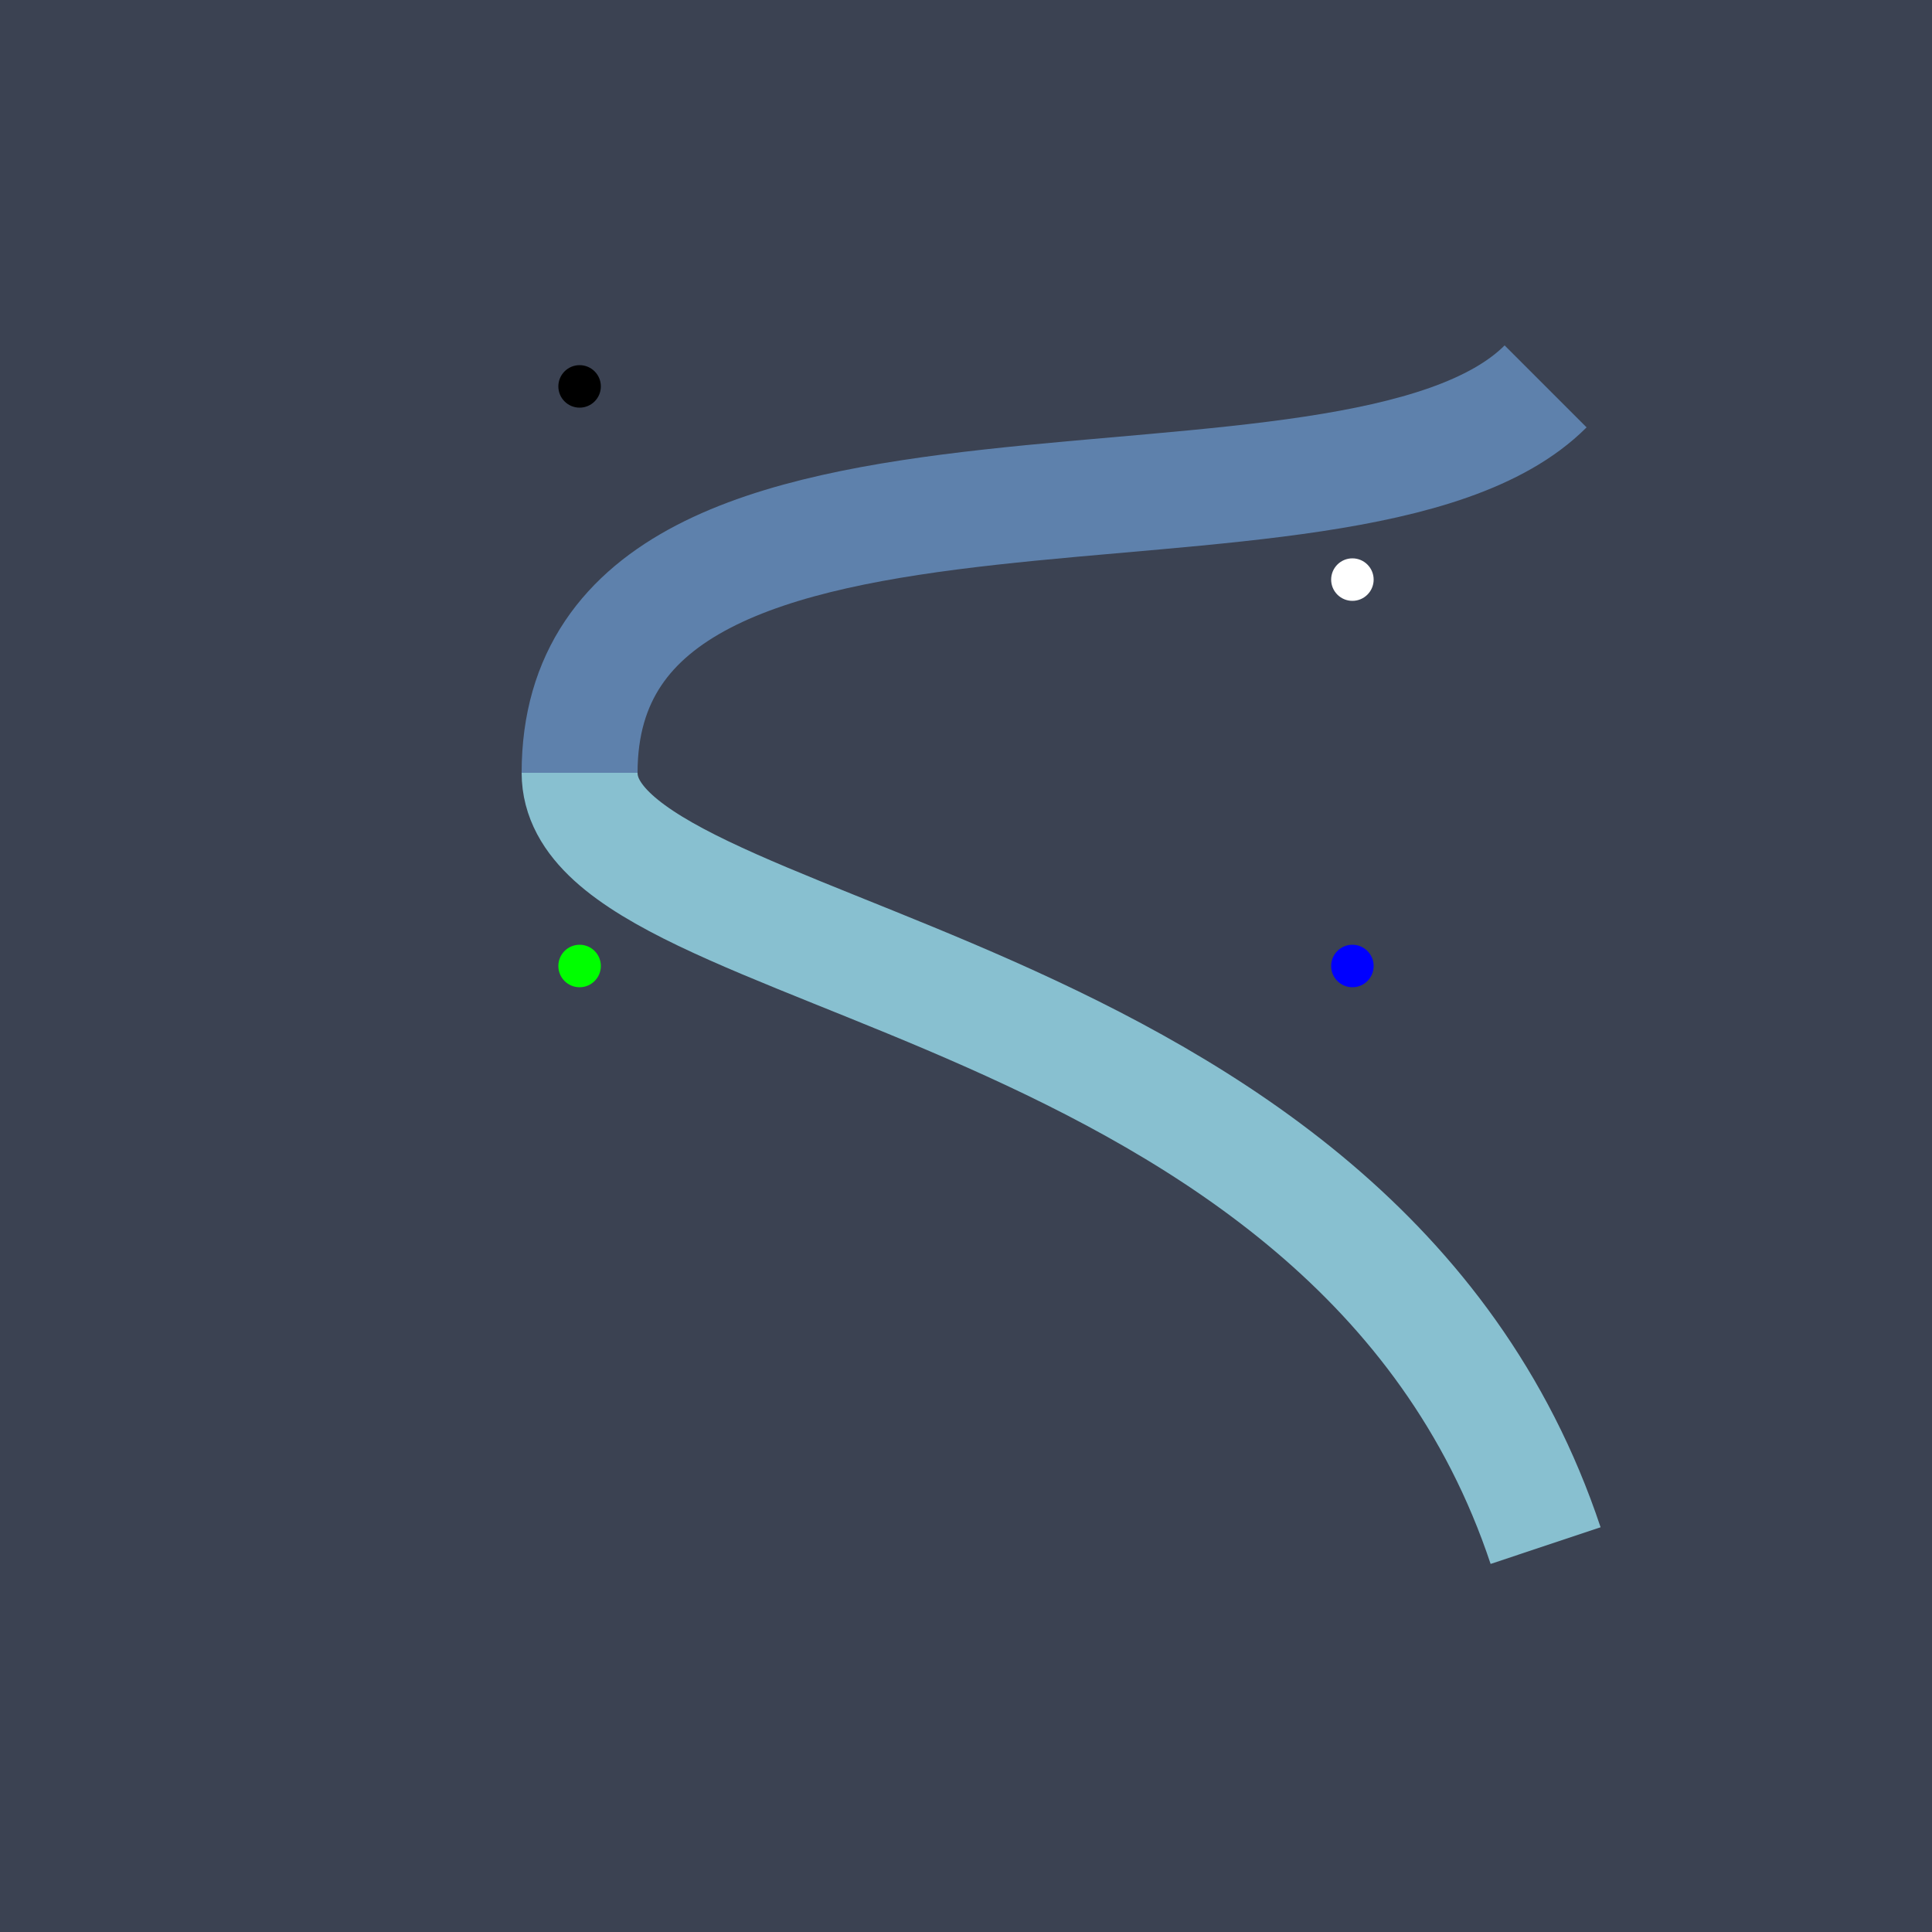
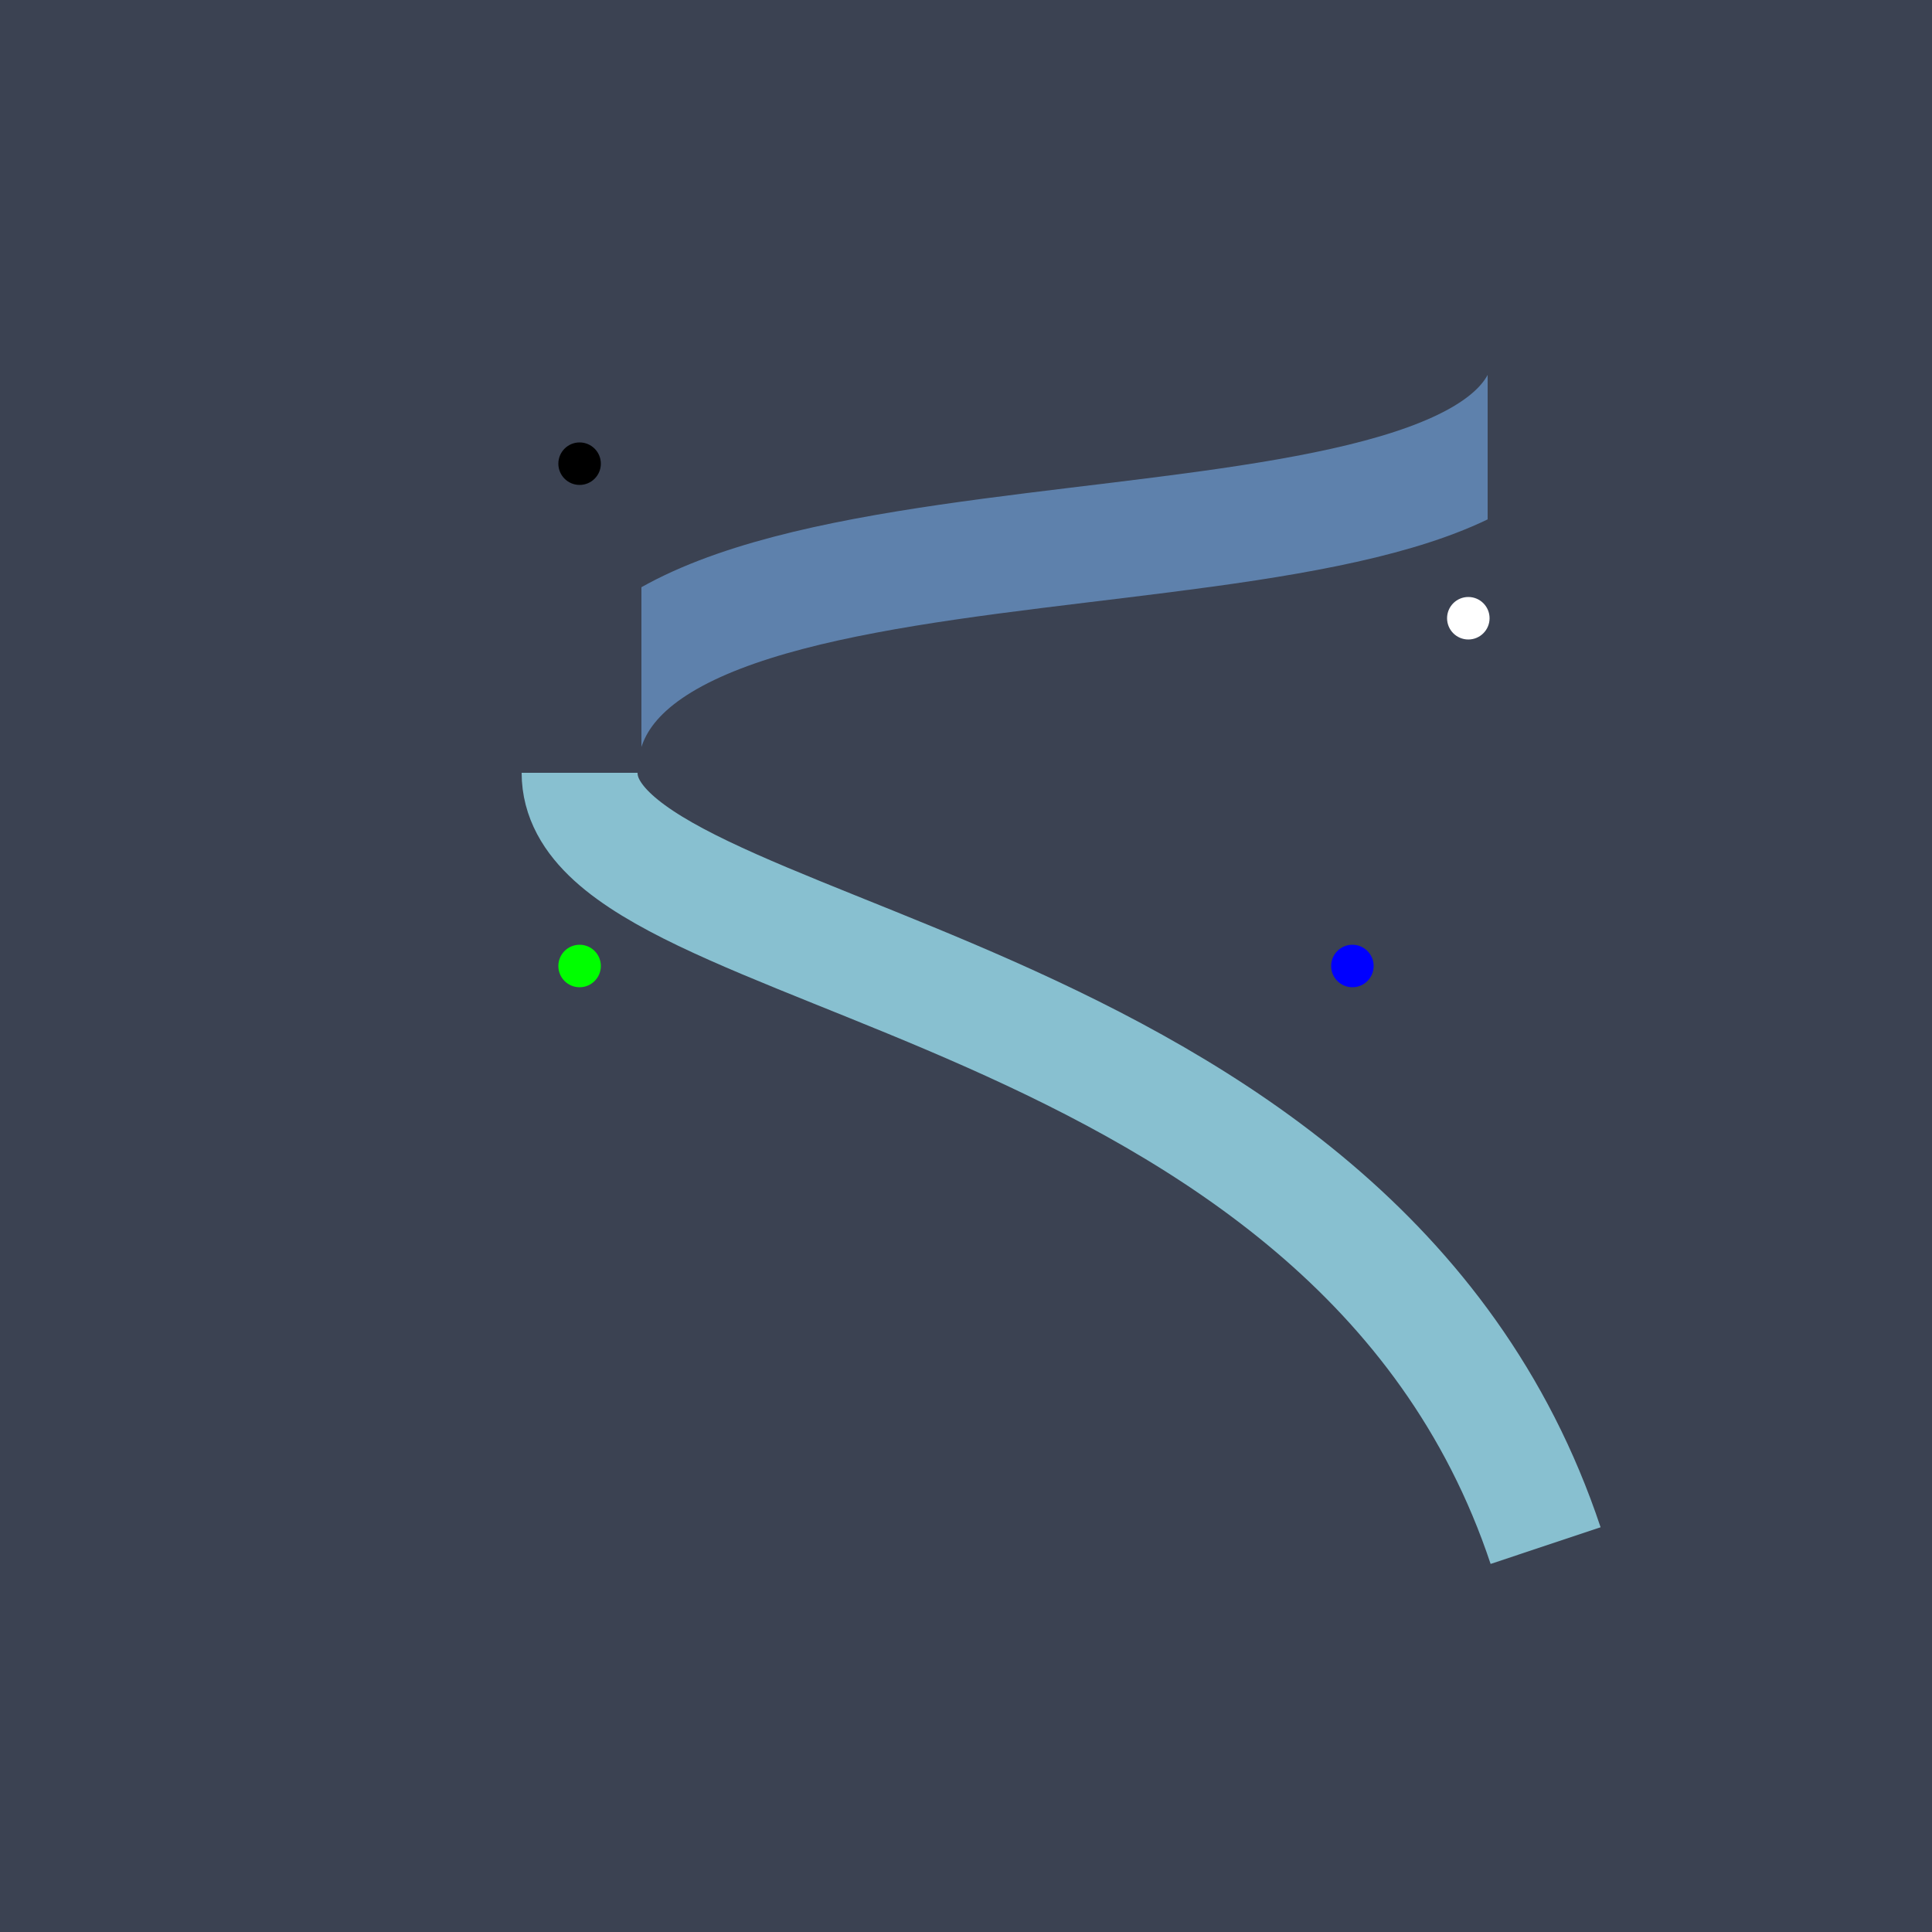
<svg xmlns="http://www.w3.org/2000/svg" width="500" height="500" viewBox="0 0 500 500">
  <defs>
- </defs>
+     <clipPath id="pic0">
+       <rect x="166" y="80" width="219" height="200" />
+     </clipPath>
+   </defs>
  <rect x="0" y="0" width="500" height="500" fill="#3b4252" />
-   <path d="M400,100 C350,150,150,100,150,200" stroke="#5e81ac" fill="none" stroke-width="30" />
+   <path d="M400,100 C380,160,150,120,150,200" stroke="#5e81ac" fill="none" stroke-width="30" clip-path="url(#pic0)" />
  <path d="M150,200 C150,250,350,250,400,400" stroke="#88c0d0" fill="none" stroke-width="30" />
-   <circle cx="350" cy="150" r="5" stroke="#ffffff" fill="#ffffff" />
-   <circle cx="150" cy="100" r="5" stroke="#000000" fill="#000000" />
+   <circle cx="380" cy="160" r="5" stroke="#ffffff" fill="#ffffff" />
+   <circle cx="150" cy="120" r="5" stroke="#000000" fill="#000000" />
  <circle cx="150" cy="250" r="5" stroke="#00ff00" fill="#00ff00" />
  <circle cx="350" cy="250" r="5" stroke="#0000ff" fill="#0000ff" />
</svg>
